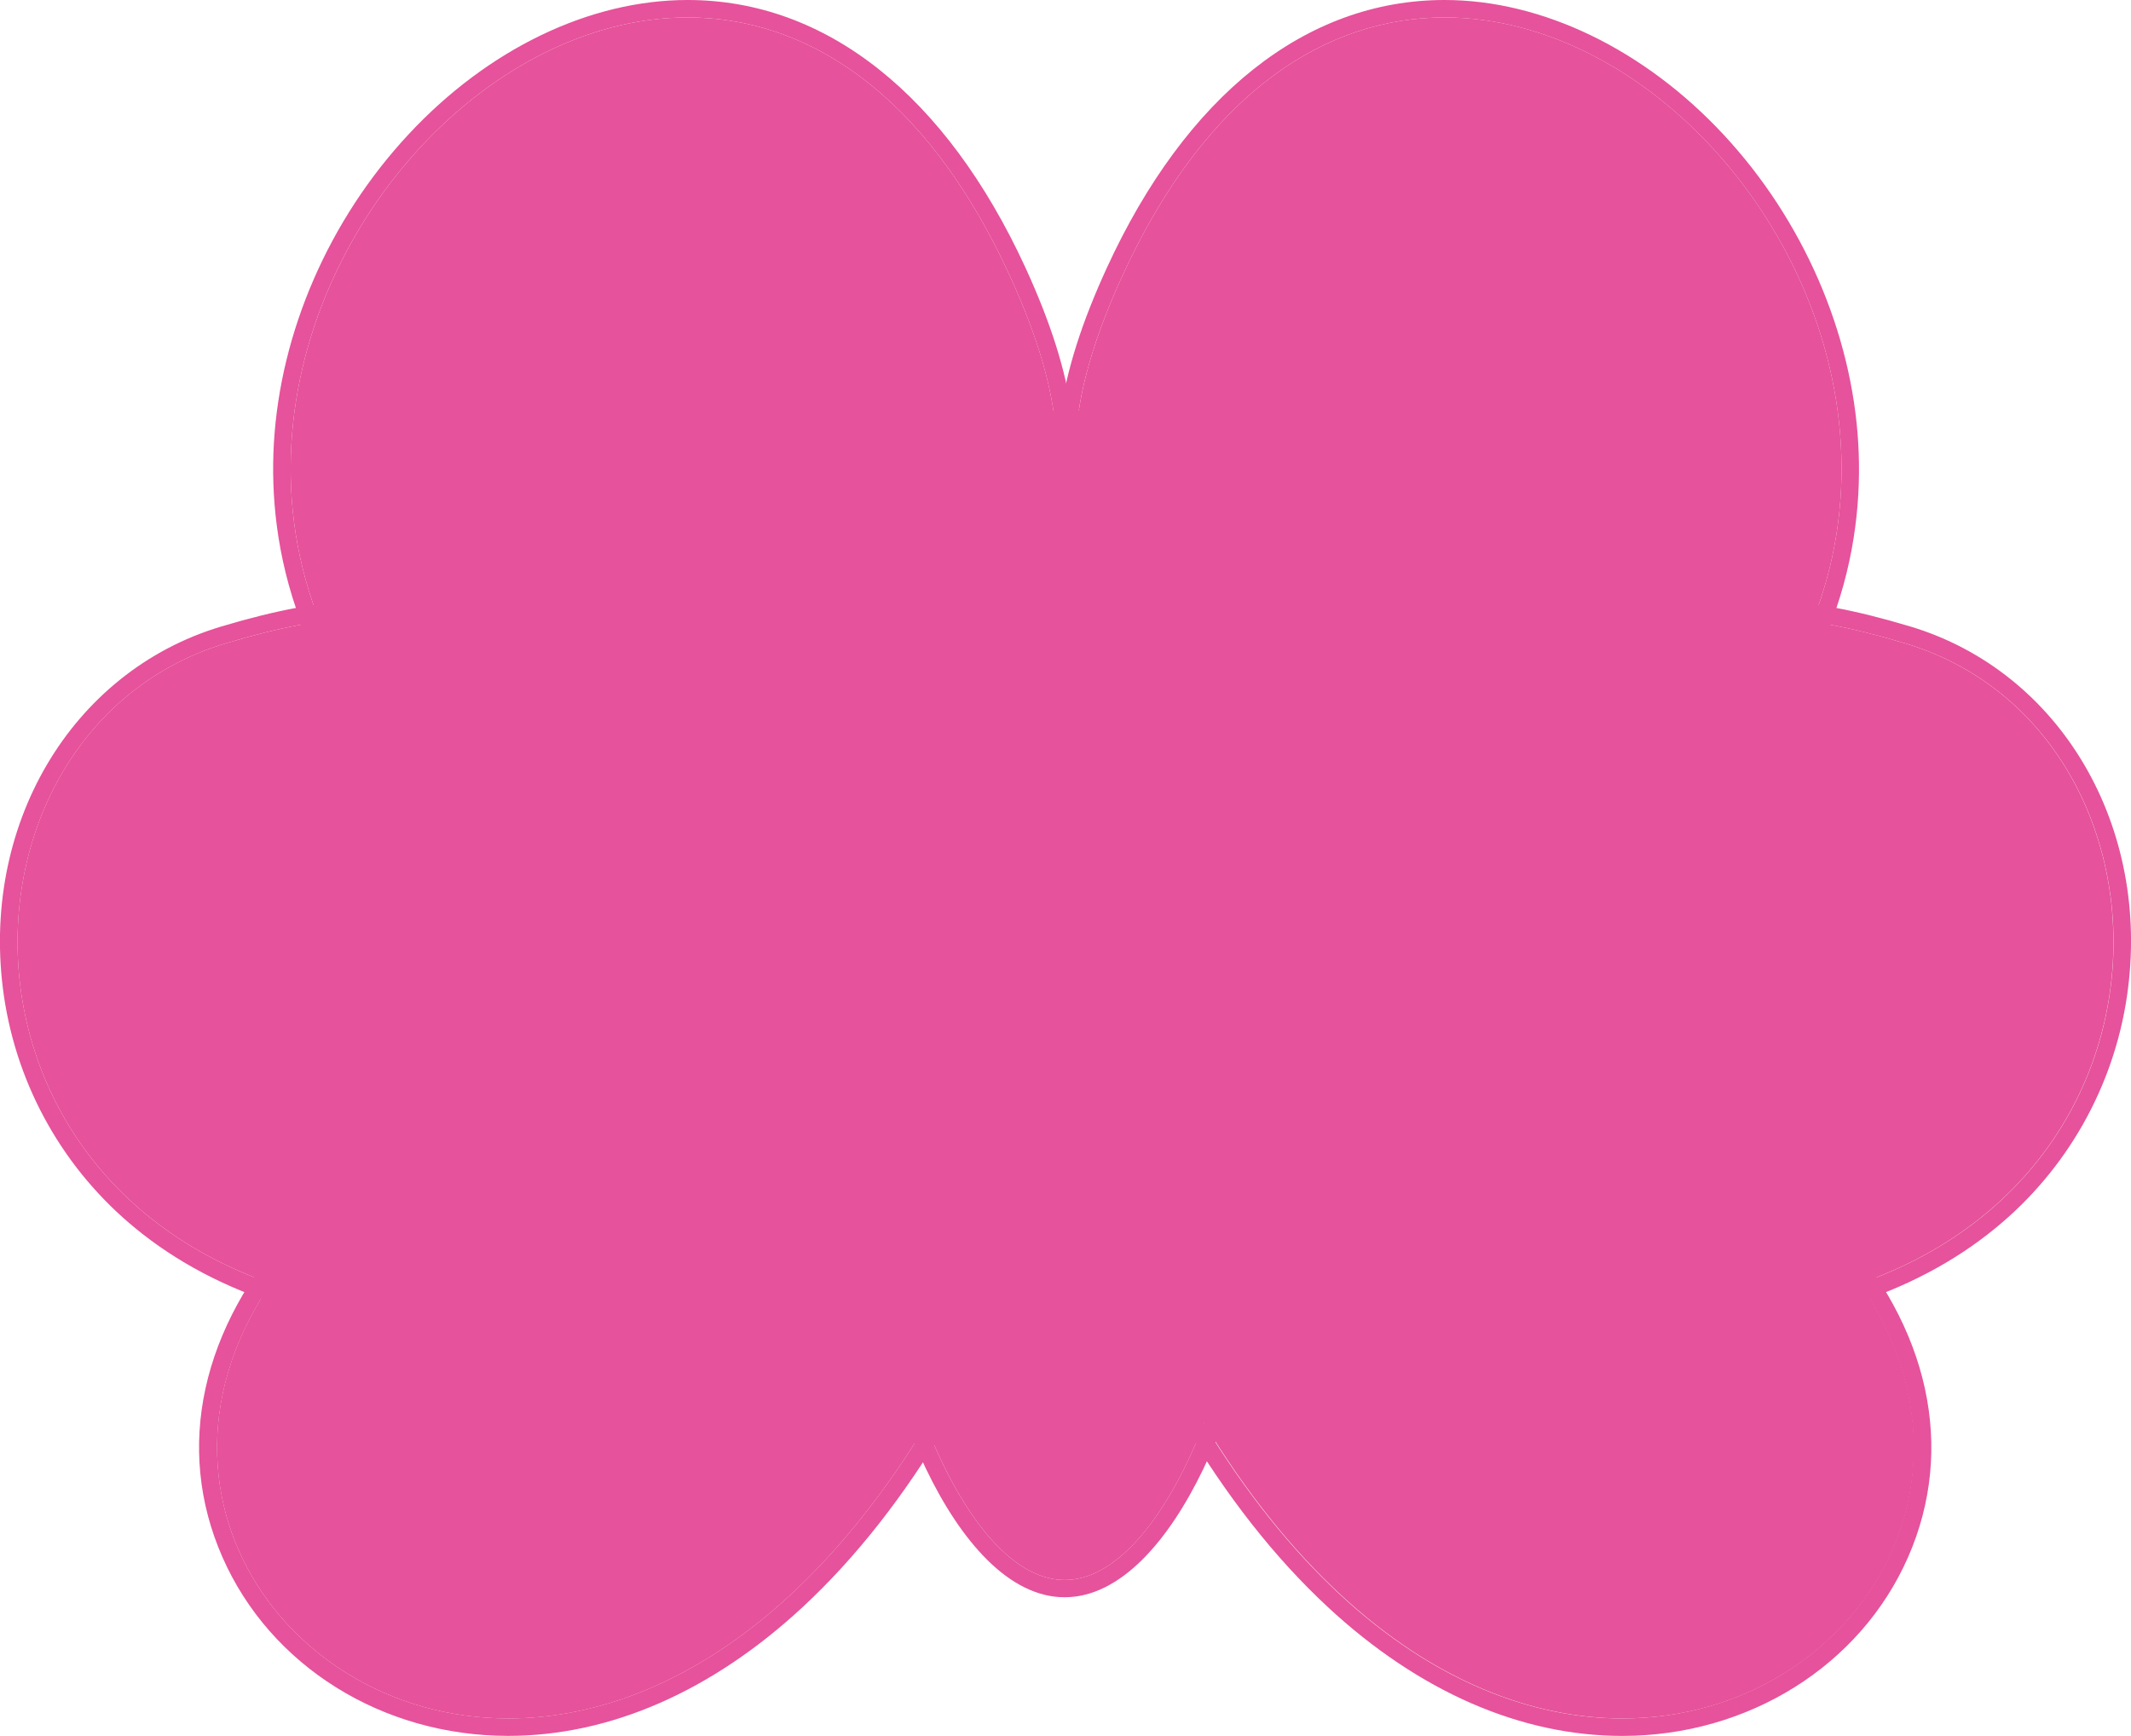
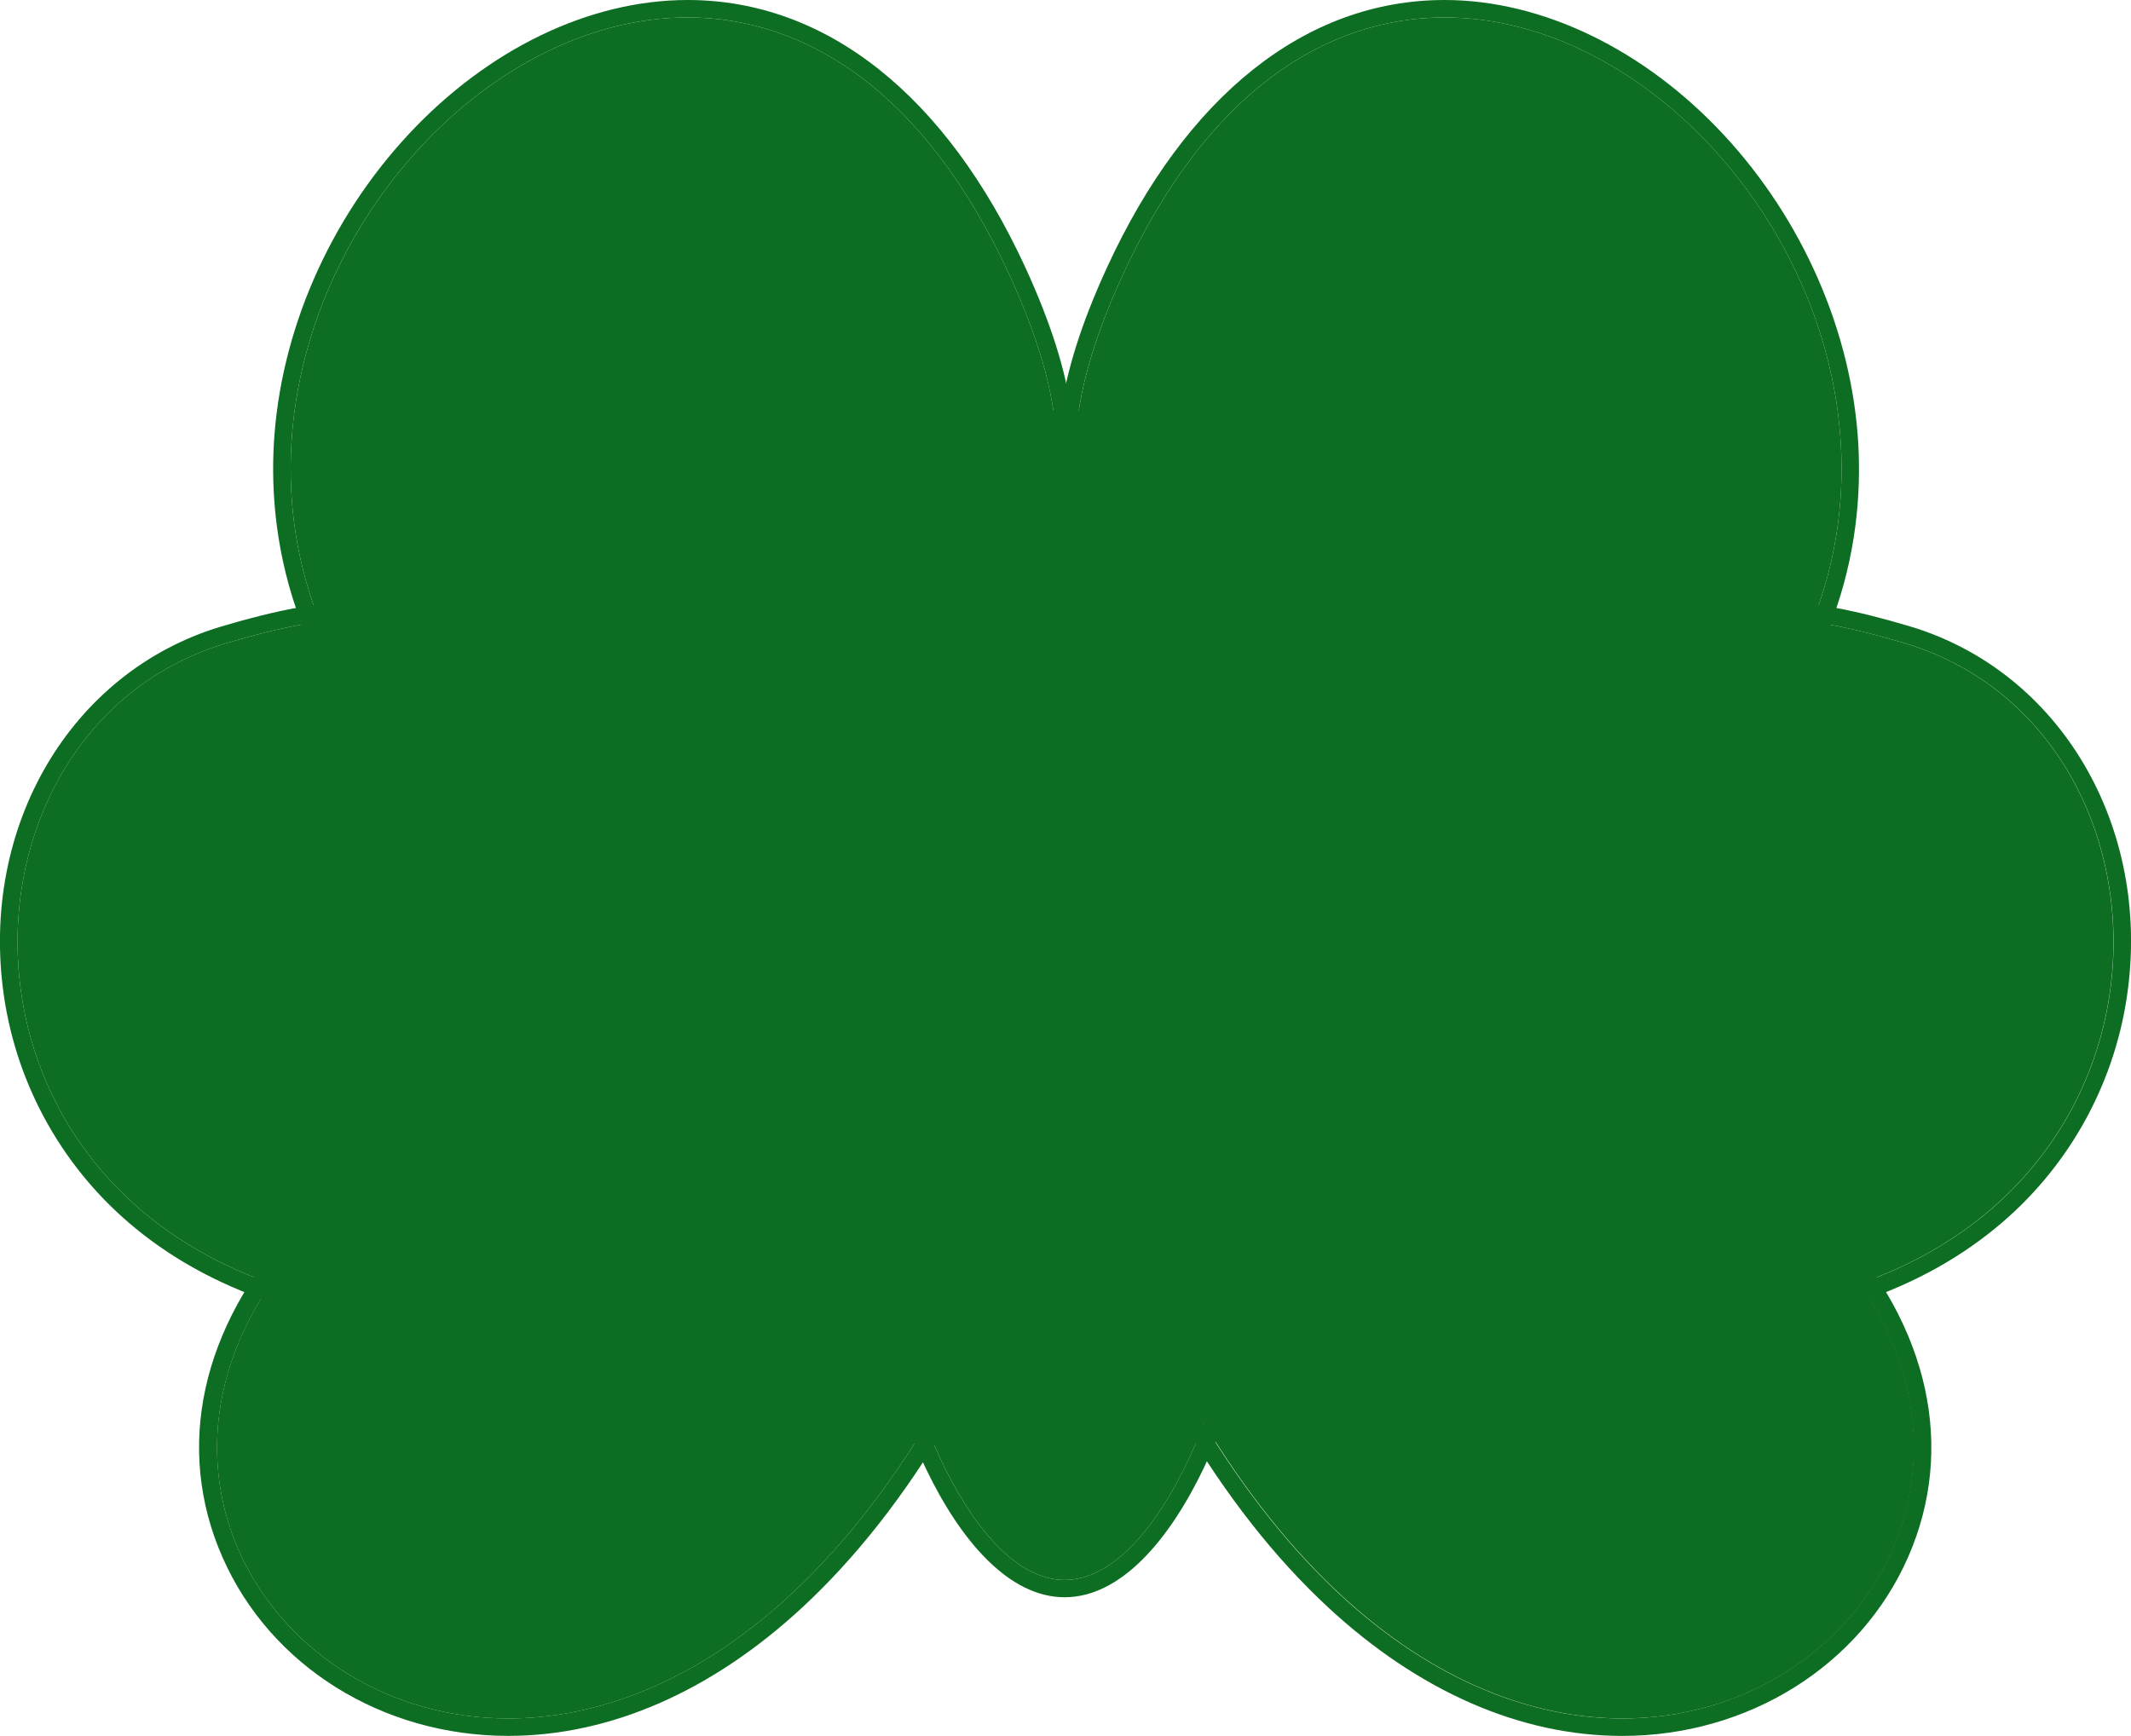
<svg xmlns="http://www.w3.org/2000/svg" id="SEAMLESS_HUNGARIAN_FOLK_ART_PATTERN_-_KALOCSAI_EMBROIDERY_STYLE" data-name="SEAMLESS HUNGARIAN FOLK ART PATTERN - KALOCSAI EMBROIDERY STYLE" viewBox="0 0 538.55 438.79">
  <defs>
-     <style>.cls-1{fill:#e6529b;}</style>
+     <style>.cls-1{fill:#0d6e23;}</style>
  </defs>
  <g id="flower">
    <path class="cls-1" d="M269.06,264.47c24.56,0,44.48,23.23,44.48,51.9s-19.92,83-44.48,83-44.48-54.3-44.48-83,19.91-51.9,44.48-51.9m0-4.41c-27,0-48.9,25.26-48.9,56.31,0,29.91,20.65,87.37,48.9,87.37S318,346.28,318,316.37c0-31.05-21.93-56.31-48.89-56.31Z" />
    <path class="cls-1" d="M269.06,264.47c-24.57,0-44.48,23.23-44.48,51.9s19.91,83,44.48,83,44.48-54.3,44.48-83S293.62,264.47,269.06,264.47Z" />
    <g id="flower-2" data-name="flower">
      <path class="cls-1" d="M264.83,293h0m0,0c-36.14,104.8-91.51,141.37-136.33,141.37-60.4,0-101.61-66.45-50.61-121.84,3.47-3.77,6.58-5.21,10-5.21,10.79,0,24.38,14.67,61.92,14.67,25.31,0,61.51-6.67,115.07-29m0-4.41h-.3A4.35,4.35,0,0,0,263,289c-45.58,19-83.69,28.61-113.28,28.61-23.52,0-37.06-5.89-46.94-10.19-5.75-2.51-10.29-4.48-15-4.48s-9,2.1-13.2,6.63c-23.77,25.83-30.47,56.45-18.38,84s40.4,45.21,72.24,45.21c25.74,0,51.47-11.26,74.42-32.56,26.83-24.9,49-62.43,66-111.54a4.49,4.49,0,0,0,.33-1.68,4.41,4.41,0,0,0-4.39-4.41Z" />
      <path class="cls-1" d="M128.5,434.38c44.82,0,100.19-36.57,136.33-141.37-53.56,22.32-89.76,29-115.07,29-37.54,0-51.13-14.67-61.92-14.67-3.37,0-6.48,1.44-10,5.21C26.89,367.93,68.1,434.38,128.5,434.38Z" />
      <path class="cls-1" d="M90.13,156.49c54.14,0,12.06,80.06,192.2,125.5C213.84,318,159.25,332.06,117.22,332.06c-135.31,0-140.44-145.39-60.07-169.47,14.05-4.21,24.65-6.1,33-6.1m0-4.41c-8.92,0-20.12,2.06-34.25,6.29C17.83,169.76-5.24,209.06,1,251.81a93.33,93.33,0,0,0,33.27,58.7c20.72,17,49.4,26,82.93,26,47.15,0,103.4-17,167.17-50.57a4.41,4.41,0,0,0-1-8.18c-111.12-28-136-68.94-152.53-96-10.09-16.55-18.06-29.63-40.75-29.63Z" />
      <path class="cls-1" d="M117.22,332.06c42,0,96.62-14,165.11-50.07-180.14-45.44-138.06-125.5-192.2-125.5-8.33,0-18.93,1.89-33,6.1C-23.22,186.67-18.09,332.06,117.22,332.06Z" />
      <path class="cls-1" d="M173.79,4.41c29.66,0,59.9,18.47,81.36,65.18,68,148.13-189.24,33.34,25.19,193.53C-25.89,228.49,70.45,4.41,173.79,4.41m0-4.41C149,0,123.31,12.39,103.21,34s-32.4,50-34,78.15c-1.43,25.35,5,62.52,43.48,95.64C149,239,205.2,259.07,279.84,267.51a4.19,4.19,0,0,0,.5,0,4.42,4.42,0,0,0,2.64-8c-21.81-16.29-88.17-65.87-85.32-82.86,1-5.75,11.79-9.22,23.26-12.89,17-5.46,38.24-12.25,46.76-31.58,6.95-15.78,4.17-36.88-8.52-64.51C239.09,24.06,208.77,0,173.79,0Z" />
      <path class="cls-1" d="M280.34,263.12c-214.43-160.19,42.83-45.4-25.19-193.53-21.46-46.71-51.7-65.18-81.36-65.18C70.45,4.41-25.89,228.49,280.34,263.12Z" />
      <path class="cls-1" d="M273.73,293c53.55,22.32,89.74,29,115,29,37.54,0,51.13-14.67,61.91-14.67,3.38,0,6.48,1.44,9.95,5.21,51,55.39,9.8,121.84-50.6,121.84-44.81,0-100.18-36.57-136.31-141.37m0-4.41a4.41,4.41,0,0,0-4.17,5.85c17,49.23,39.2,86.84,66.07,111.78,22.95,21.3,48.68,32.56,74.41,32.56,31.84,0,60.19-17.75,72.23-45.2s5.4-58.21-18.38-84c-4.17-4.52-8.36-6.63-13.2-6.63-4.68,0-9.22,2-15,4.48-9.88,4.3-23.42,10.19-46.94,10.19-29.61,0-67.75-9.64-113.36-28.65a4.32,4.32,0,0,0-1.69-.34Z" />
      <path class="cls-1" d="M450.69,307.33c-10.78,0-24.37,14.67-61.91,14.67-25.31,0-61.5-6.67-115-29,36.13,104.8,91.5,141.37,136.31,141.37,60.4,0,101.6-66.45,50.6-121.84C457.17,308.77,454.07,307.33,450.69,307.33Z" />
      <path class="cls-1" d="M448.41,156.49c8.33,0,18.93,1.89,33,6.1,80.39,24.08,75.27,169.47-60.06,169.47-42,0-96.63-14-165.13-50.07,180.16-45.44,138.09-125.48,192.22-125.5m0-4.41h0c-22.69,0-30.65,13.08-40.74,29.63-16.49,27.07-41.41,68-152.55,96a4.41,4.41,0,0,0-1,8.18c63.78,33.56,120,50.57,167.18,50.57,33.53,0,62.21-9,82.93-26a93.3,93.3,0,0,0,33.28-58.7c6.26-42.75-16.82-82.05-54.88-93.44-14.12-4.23-25.32-6.29-34.23-6.29Z" />
      <path class="cls-1" d="M481.38,162.59c-14-4.21-24.64-6.1-33-6.1-54.13,0-12.06,80.06-192.22,125.5,68.5,36.05,123.09,50.07,165.13,50.07C556.65,332.06,561.77,186.67,481.38,162.59Z" />
      <path class="cls-1" d="M365.07,4.41c103.33,0,199.68,224.08-106.56,258.71,214.43-160.19-42.84-45.4,25.2-193.53,21.45-46.71,51.7-65.18,81.36-65.18m0-4.41V0c-35,0-65.31,24.07-85.37,67.75-12.69,27.63-15.48,48.73-8.52,64.51,8.51,19.33,29.71,26.12,46.75,31.58,11.47,3.67,22.3,7.14,23.26,12.89,2.85,17-63.51,66.57-85.32,82.86a4.42,4.42,0,0,0,2.64,8l.5,0c74.64-8.44,130.87-28.53,167.14-59.72,38.53-33.11,44.91-70.28,43.48-95.64-1.58-28.15-14-56.63-34-78.15S389.82,0,365.08,0Z" />
      <path class="cls-1" d="M365.07,4.41c-29.66,0-59.91,18.47-81.36,65.18-68,148.13,189.23,33.34-25.2,193.53C564.75,228.49,468.4,4.4,365.07,4.41Z" />
      <polygon class="cls-1" points="365.07 4.41 365.07 2.21 365.07 2.21 365.07 4.41" />
      <path class="cls-1" d="M269.26,108.15c54.85,0,99.31,45.25,99.31,101.07s-44.46,101.07-99.31,101.07S170,265,170,209.22s44.45-101.07,99.28-101.07m0-4.41c-57.18,0-103.7,47.32-103.7,105.48S212.08,314.7,269.26,314.7,373,267.38,373,209.22,326.45,103.74,269.26,103.74Z" />
      <path class="cls-1" d="M269.26,108.15c-54.83,0-99.28,45.25-99.28,101.07s44.45,101.07,99.28,101.07S368.57,265,368.57,209.22,324.11,108.15,269.26,108.15Z" />
      <path class="cls-1" d="M269.26,168.41c29.24,0,53,24.13,53,53.88s-23.72,53.91-53,53.91-52.94-24.13-52.94-53.91,23.71-53.88,52.94-53.88m0-4.41c-31.62,0-57.35,26.15-57.35,58.29s25.73,58.32,57.35,58.32,57.37-26.16,57.37-58.32S300.9,164,269.26,164Z" />
      <path class="cls-1" d="M269.26,168.41c-29.23,0-52.94,24.13-52.94,53.88S240,276.2,269.26,276.2s53-24.13,53-53.91S298.5,168.41,269.26,168.41Z" />
      <path class="cls-1" d="M183,190.58c44.43,0,96.76,50.46,84.22,119.71C213.5,310.29,170,265,170,209.22a104.31,104.31,0,0,1,1.46-16.89,29.73,29.73,0,0,1,8.81-1.68c.9-.05,1.8-.07,2.7-.07m0-4.41c-1,0-1.94,0-2.9.07a34.5,34.5,0,0,0-10.11,1.94,4.41,4.41,0,0,0-2.85,3.43,107.46,107.46,0,0,0-1.53,17.61c0,58.16,45.58,105.48,101.61,105.48a4.41,4.41,0,0,0,4.34-3.62c6.09-33.64-2.06-65.95-23-91-17.74-21.24-42.27-33.93-65.6-33.93Z" />
      <path class="cls-1" d="M183,190.58c-.9,0-1.8,0-2.7.07a29.73,29.73,0,0,0-8.81,1.68A104.31,104.31,0,0,0,170,209.22c0,55.82,43.52,101.07,97.19,101.07C279.71,241,227.38,190.58,183,190.58Z" />
      <path class="cls-1" d="M355.17,190.58c.9,0,1.8,0,2.7.07a29.73,29.73,0,0,1,8.81,1.68,105.45,105.45,0,0,1,1.46,16.89c0,55.82-43.52,101.07-97.19,101.07C258.4,241,310.74,190.59,355.17,190.58m0-4.41h0c-23.34,0-47.86,12.69-65.61,33.94-20.89,25-29.05,57.33-22.95,91A4.41,4.41,0,0,0,271,314.7c56,0,101.6-47.32,101.6-105.48a108.5,108.5,0,0,0-1.52-17.6,4.39,4.39,0,0,0-2.86-3.44,34.37,34.37,0,0,0-10.1-1.94c-1,0-1.93-.07-2.9-.07Z" />
      <path class="cls-1" d="M366.68,192.33a29.73,29.73,0,0,0-8.81-1.68c-.9-.05-1.8-.07-2.7-.07-44.43,0-96.77,50.46-84.22,119.71,53.67,0,97.19-45.25,97.19-101.07A105.45,105.45,0,0,0,366.68,192.33Z" />
    </g>
  </g>
</svg>
